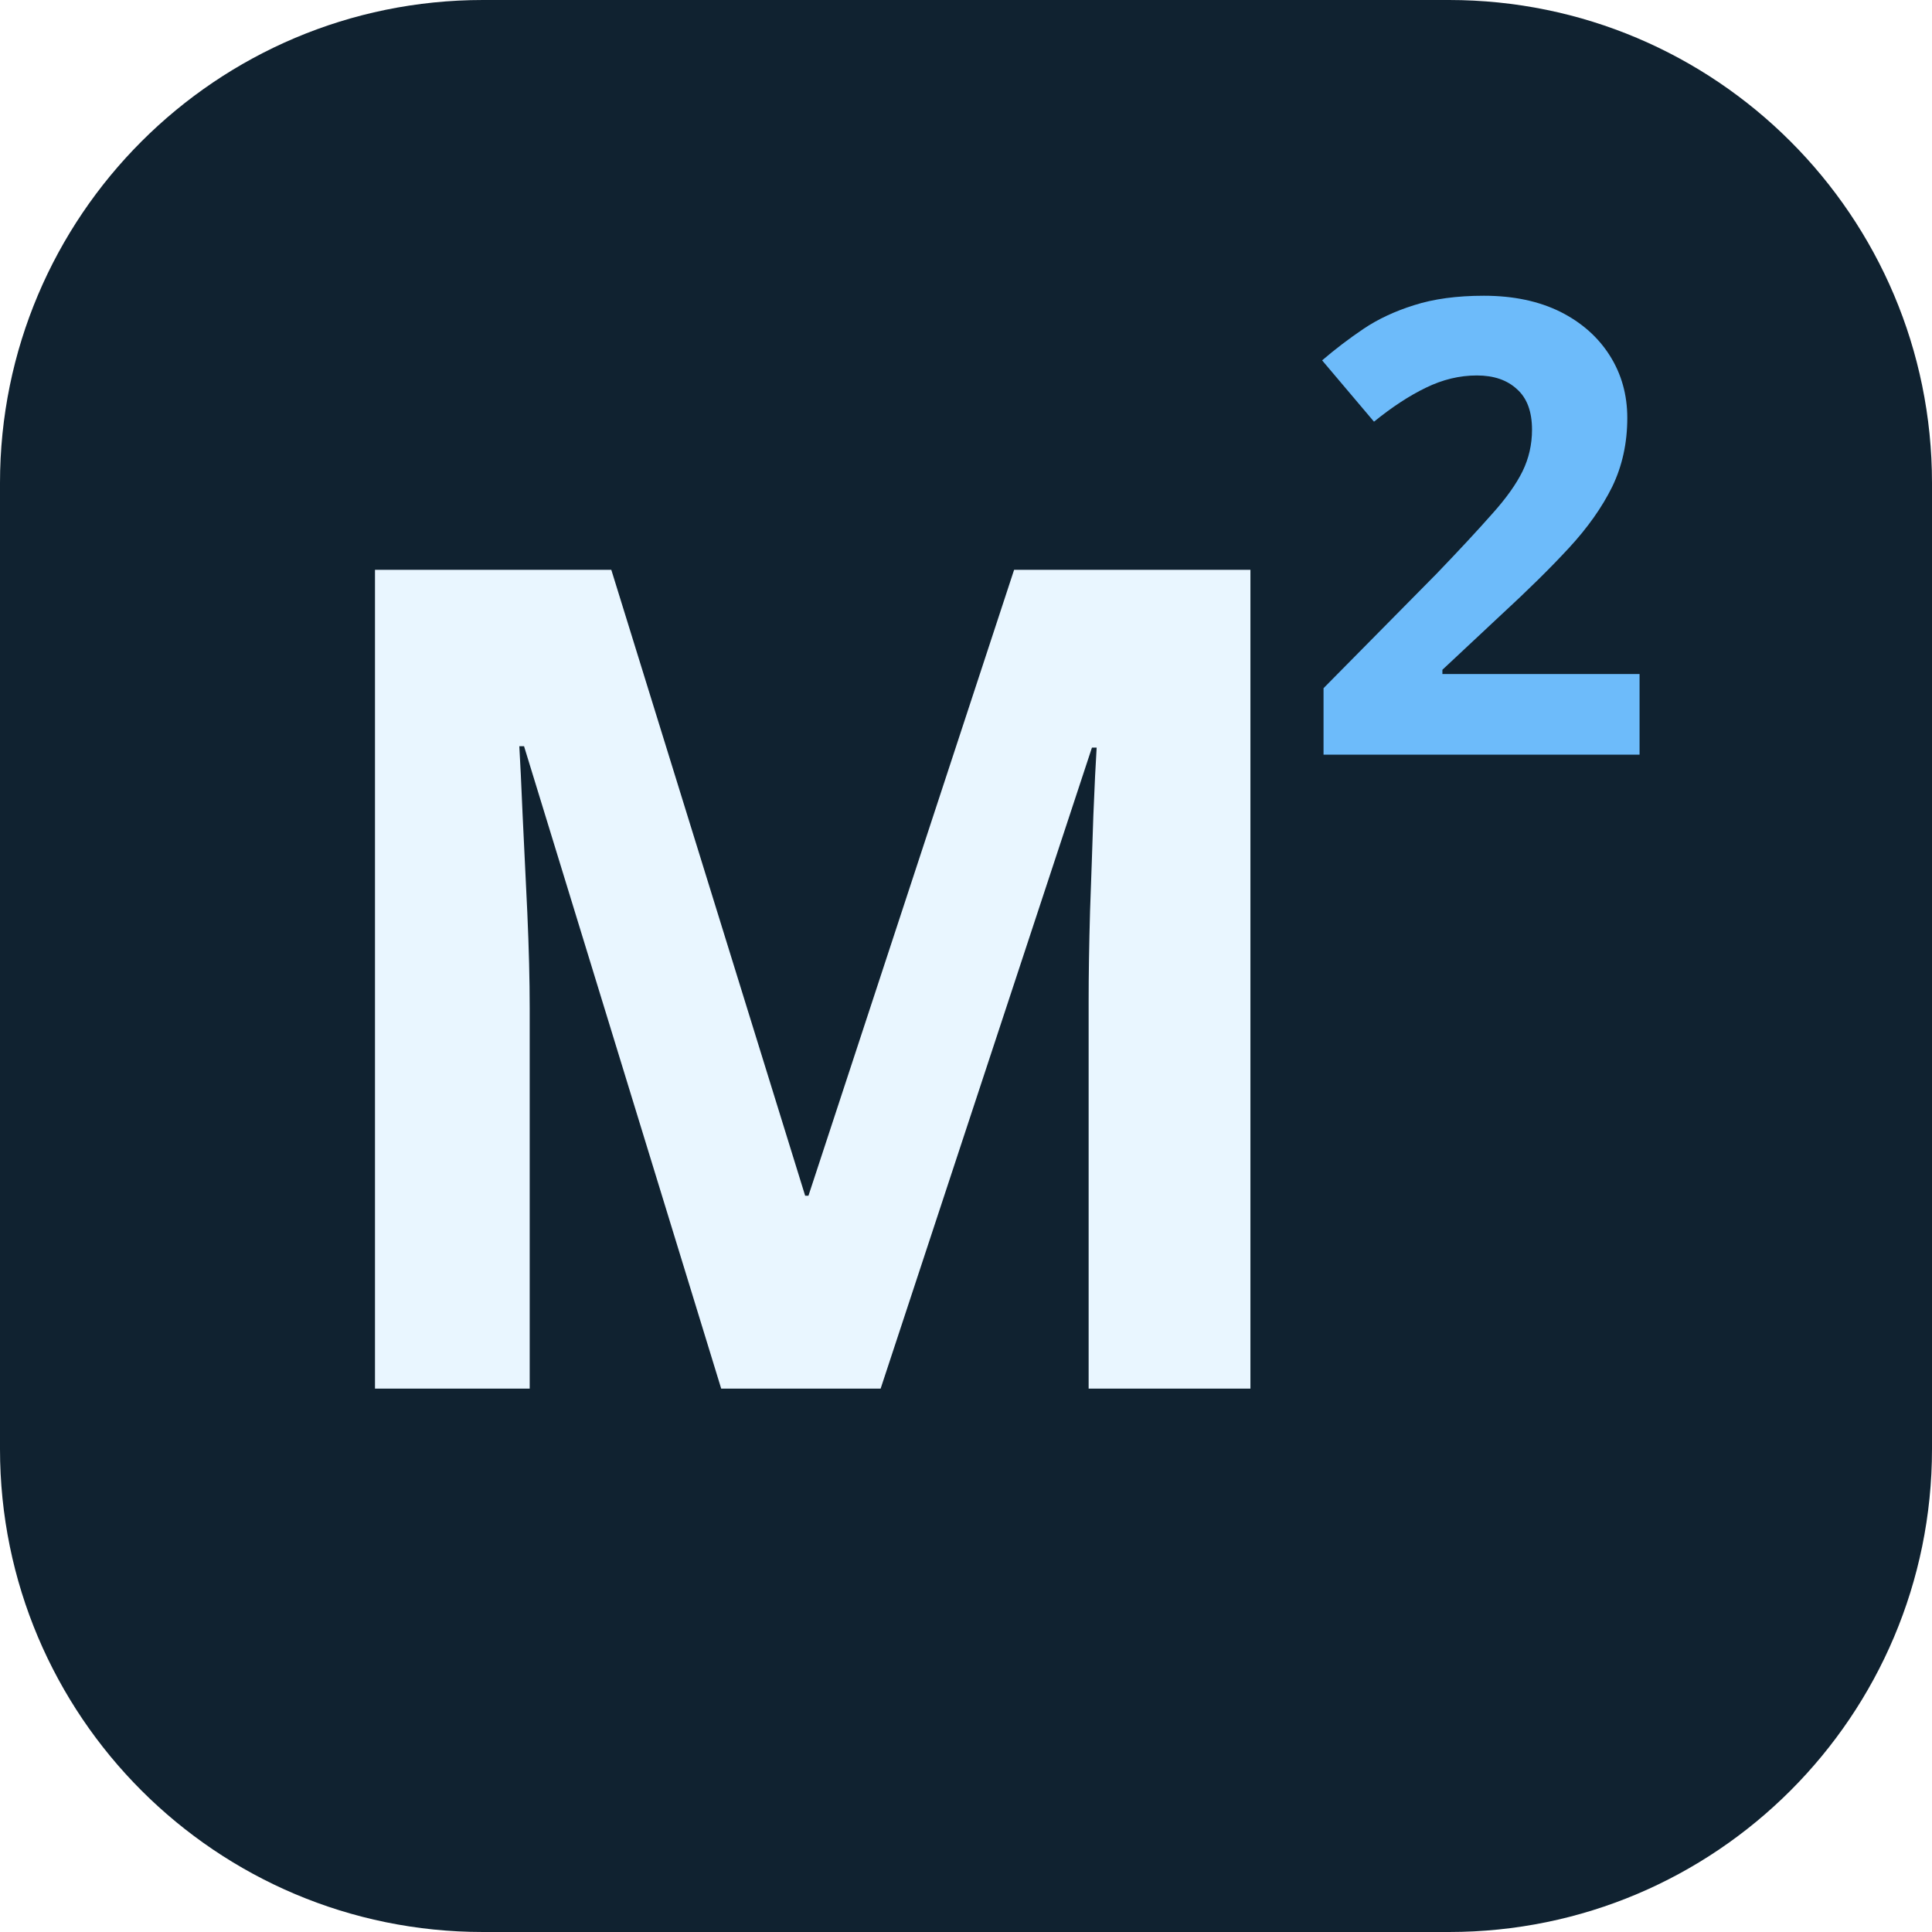
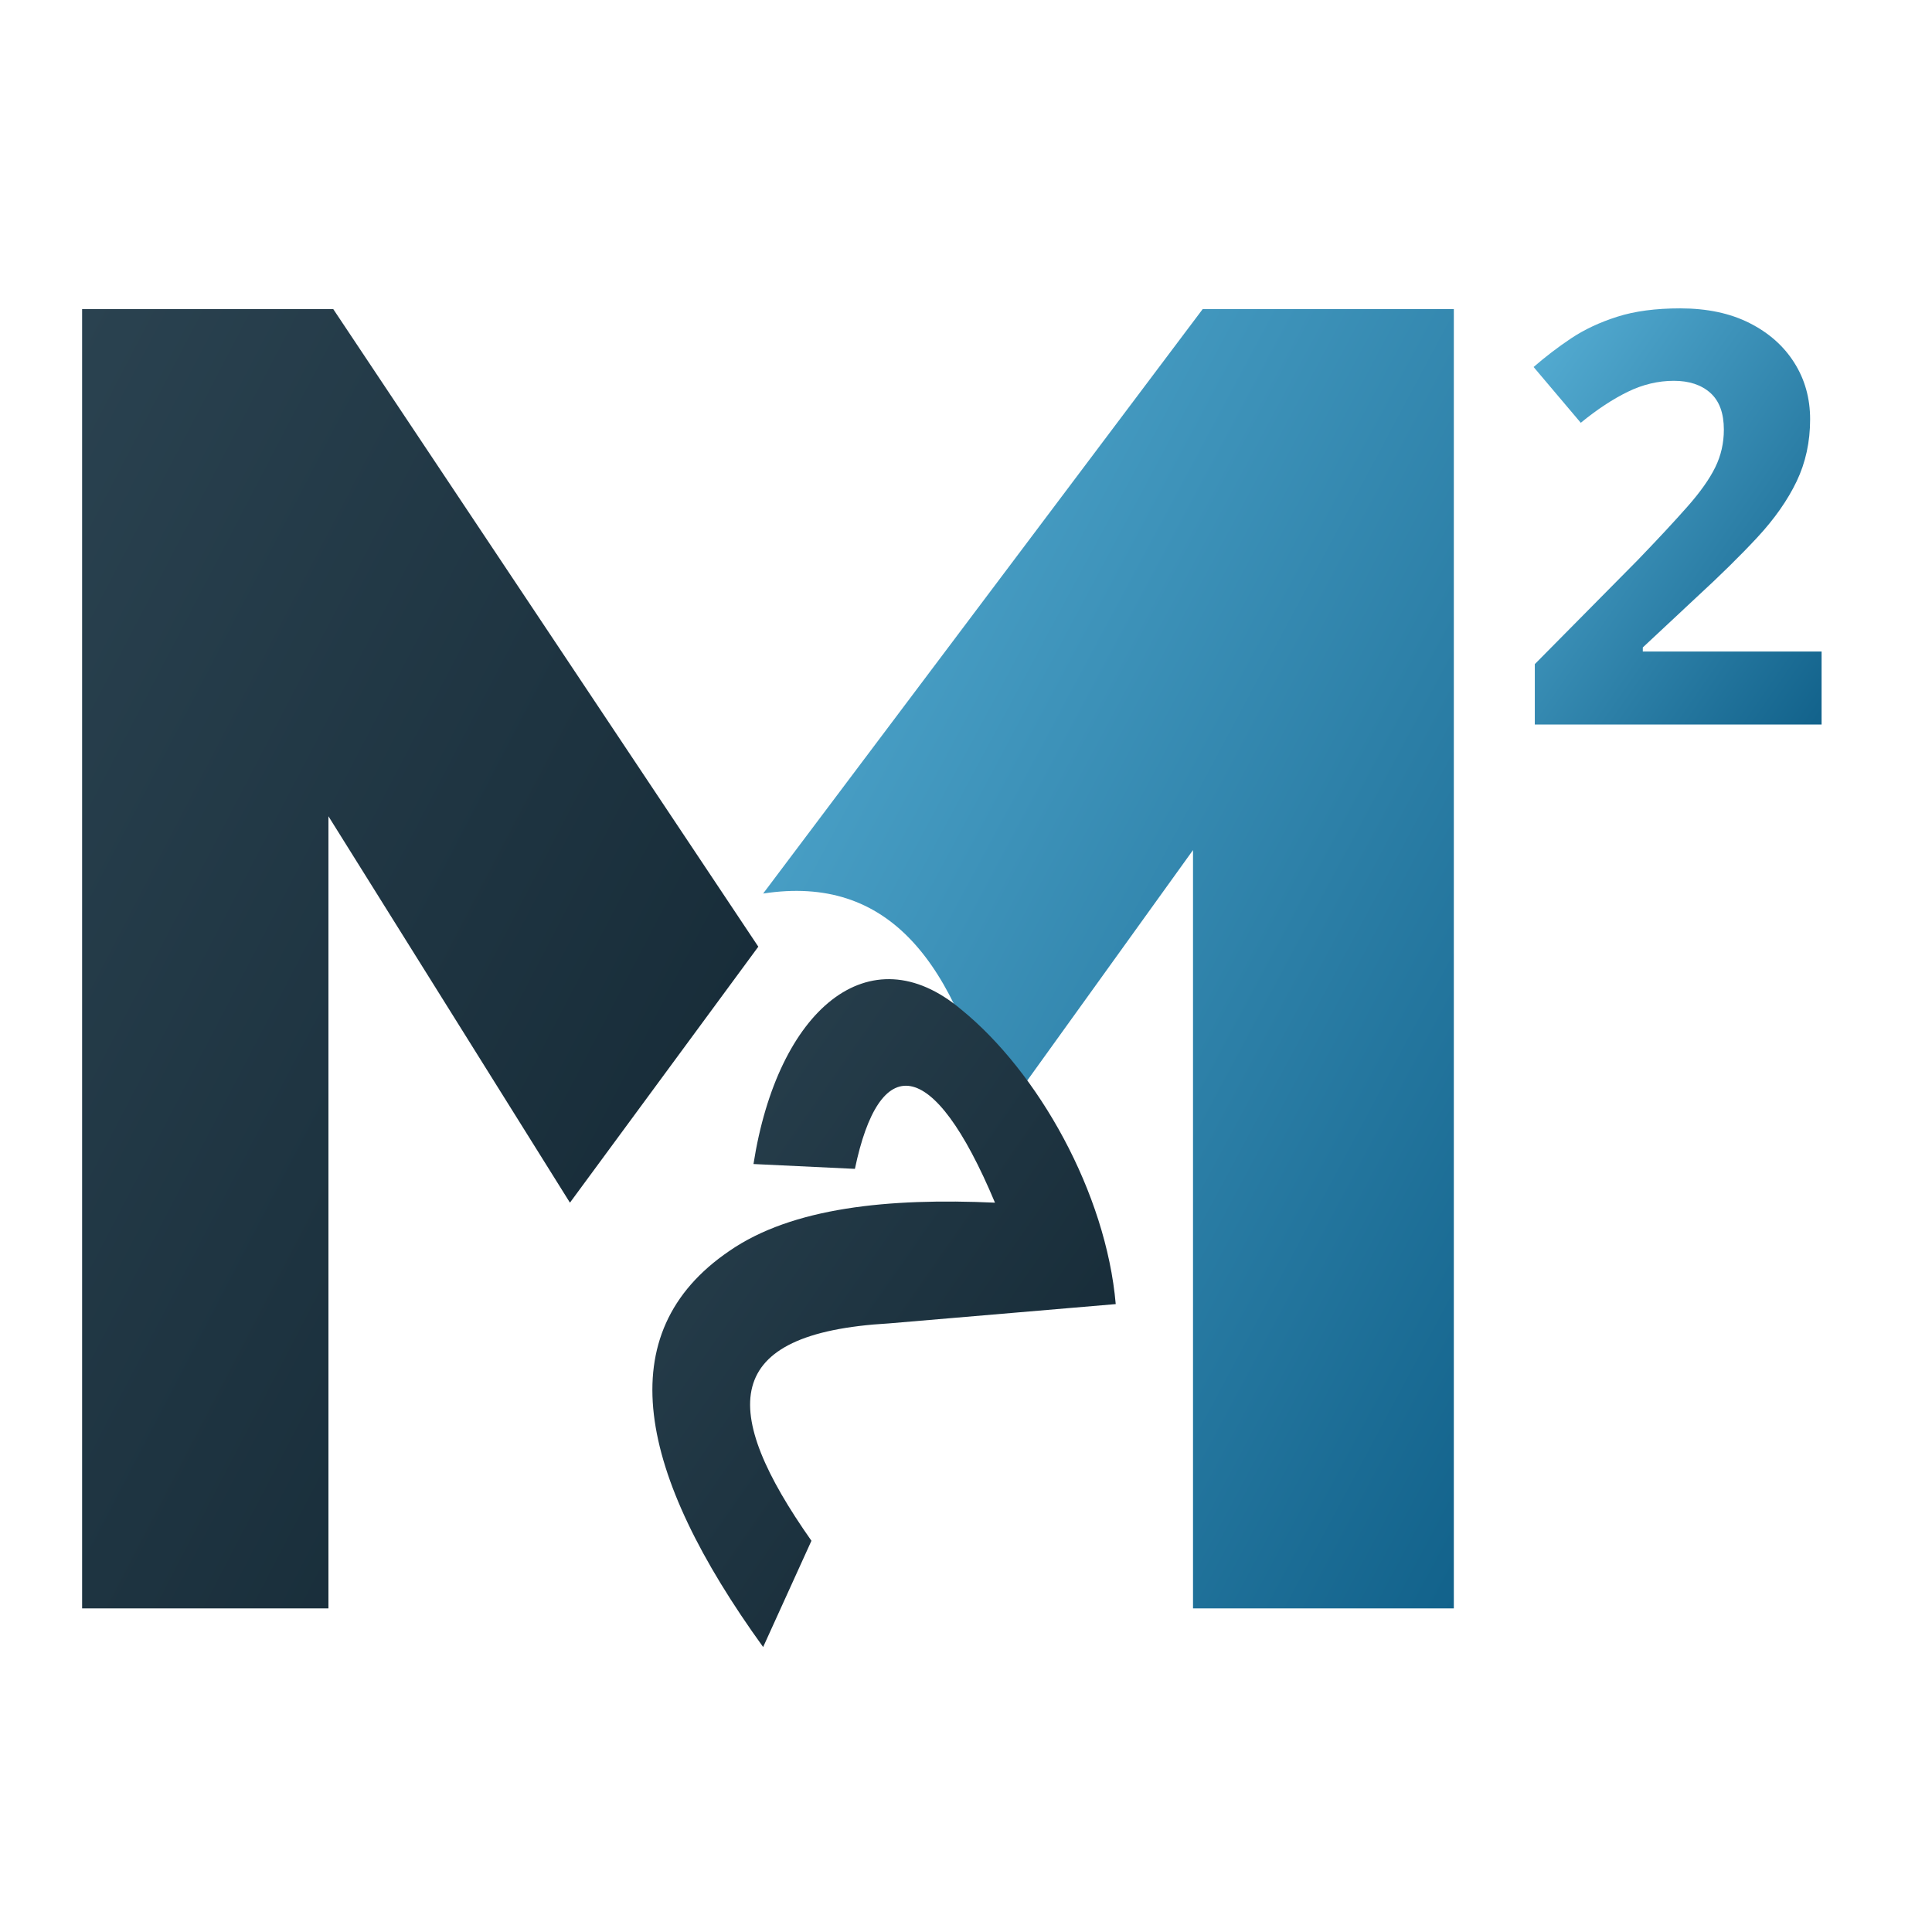
- <svg xmlns="http://www.w3.org/2000/svg" viewBox="0 0 64 64">
-   <rect width="64" height="64" rx="16" fill="#102230" />
-   <text x="9" y="46" fill="#e9f6ff" font-family="sans-serif" font-size="38" font-weight="700">M</text>
-   <text x="43" y="25" fill="#6dbbfa" font-family="sans-serif" font-size="21" font-weight="700">2</text>
+ <svg xmlns="http://www.w3.org/2000/svg" viewBox="55 41 400 400" role="img" aria-label="M squared Labs brand mark, vector adaptation">
+   <defs>
+     <linearGradient id="navy" x1="0" y1="0" x2="1" y2="1">
+       <stop stop-color="#2a4250" />
+       <stop offset="1" stop-color="#122632" />
+     </linearGradient>
+     <linearGradient id="blue" x1="0" y1="0" x2="1" y2="1">
+       <stop stop-color="#57afd5" />
+       <stop offset="1" stop-color="#12628b" />
+     </linearGradient>
+   </defs>
+   <path d="M72 374V105h52l88 132-39 53-50-80v164Z" fill="url(#navy)" />
+   <path d="m213 226 91-121h52v269h-54V217l-41 57c-8-34-22-52-48-48Z" fill="url(#blue)" />
+   <path d="M211 282c5-32 24-48 43-32 16 13 30 38 32 61l-47 4c-35 2-35 18-16 45l-10 22c-26-36-32-65-7-82 13-9 33-11 55-10-13-31-24-31-29-7Z" fill="url(#navy)" />
+   <text x="368" y="191" font-family="sans-serif" font-size="119" font-weight="700" fill="url(#blue)">2</text>
</svg>
